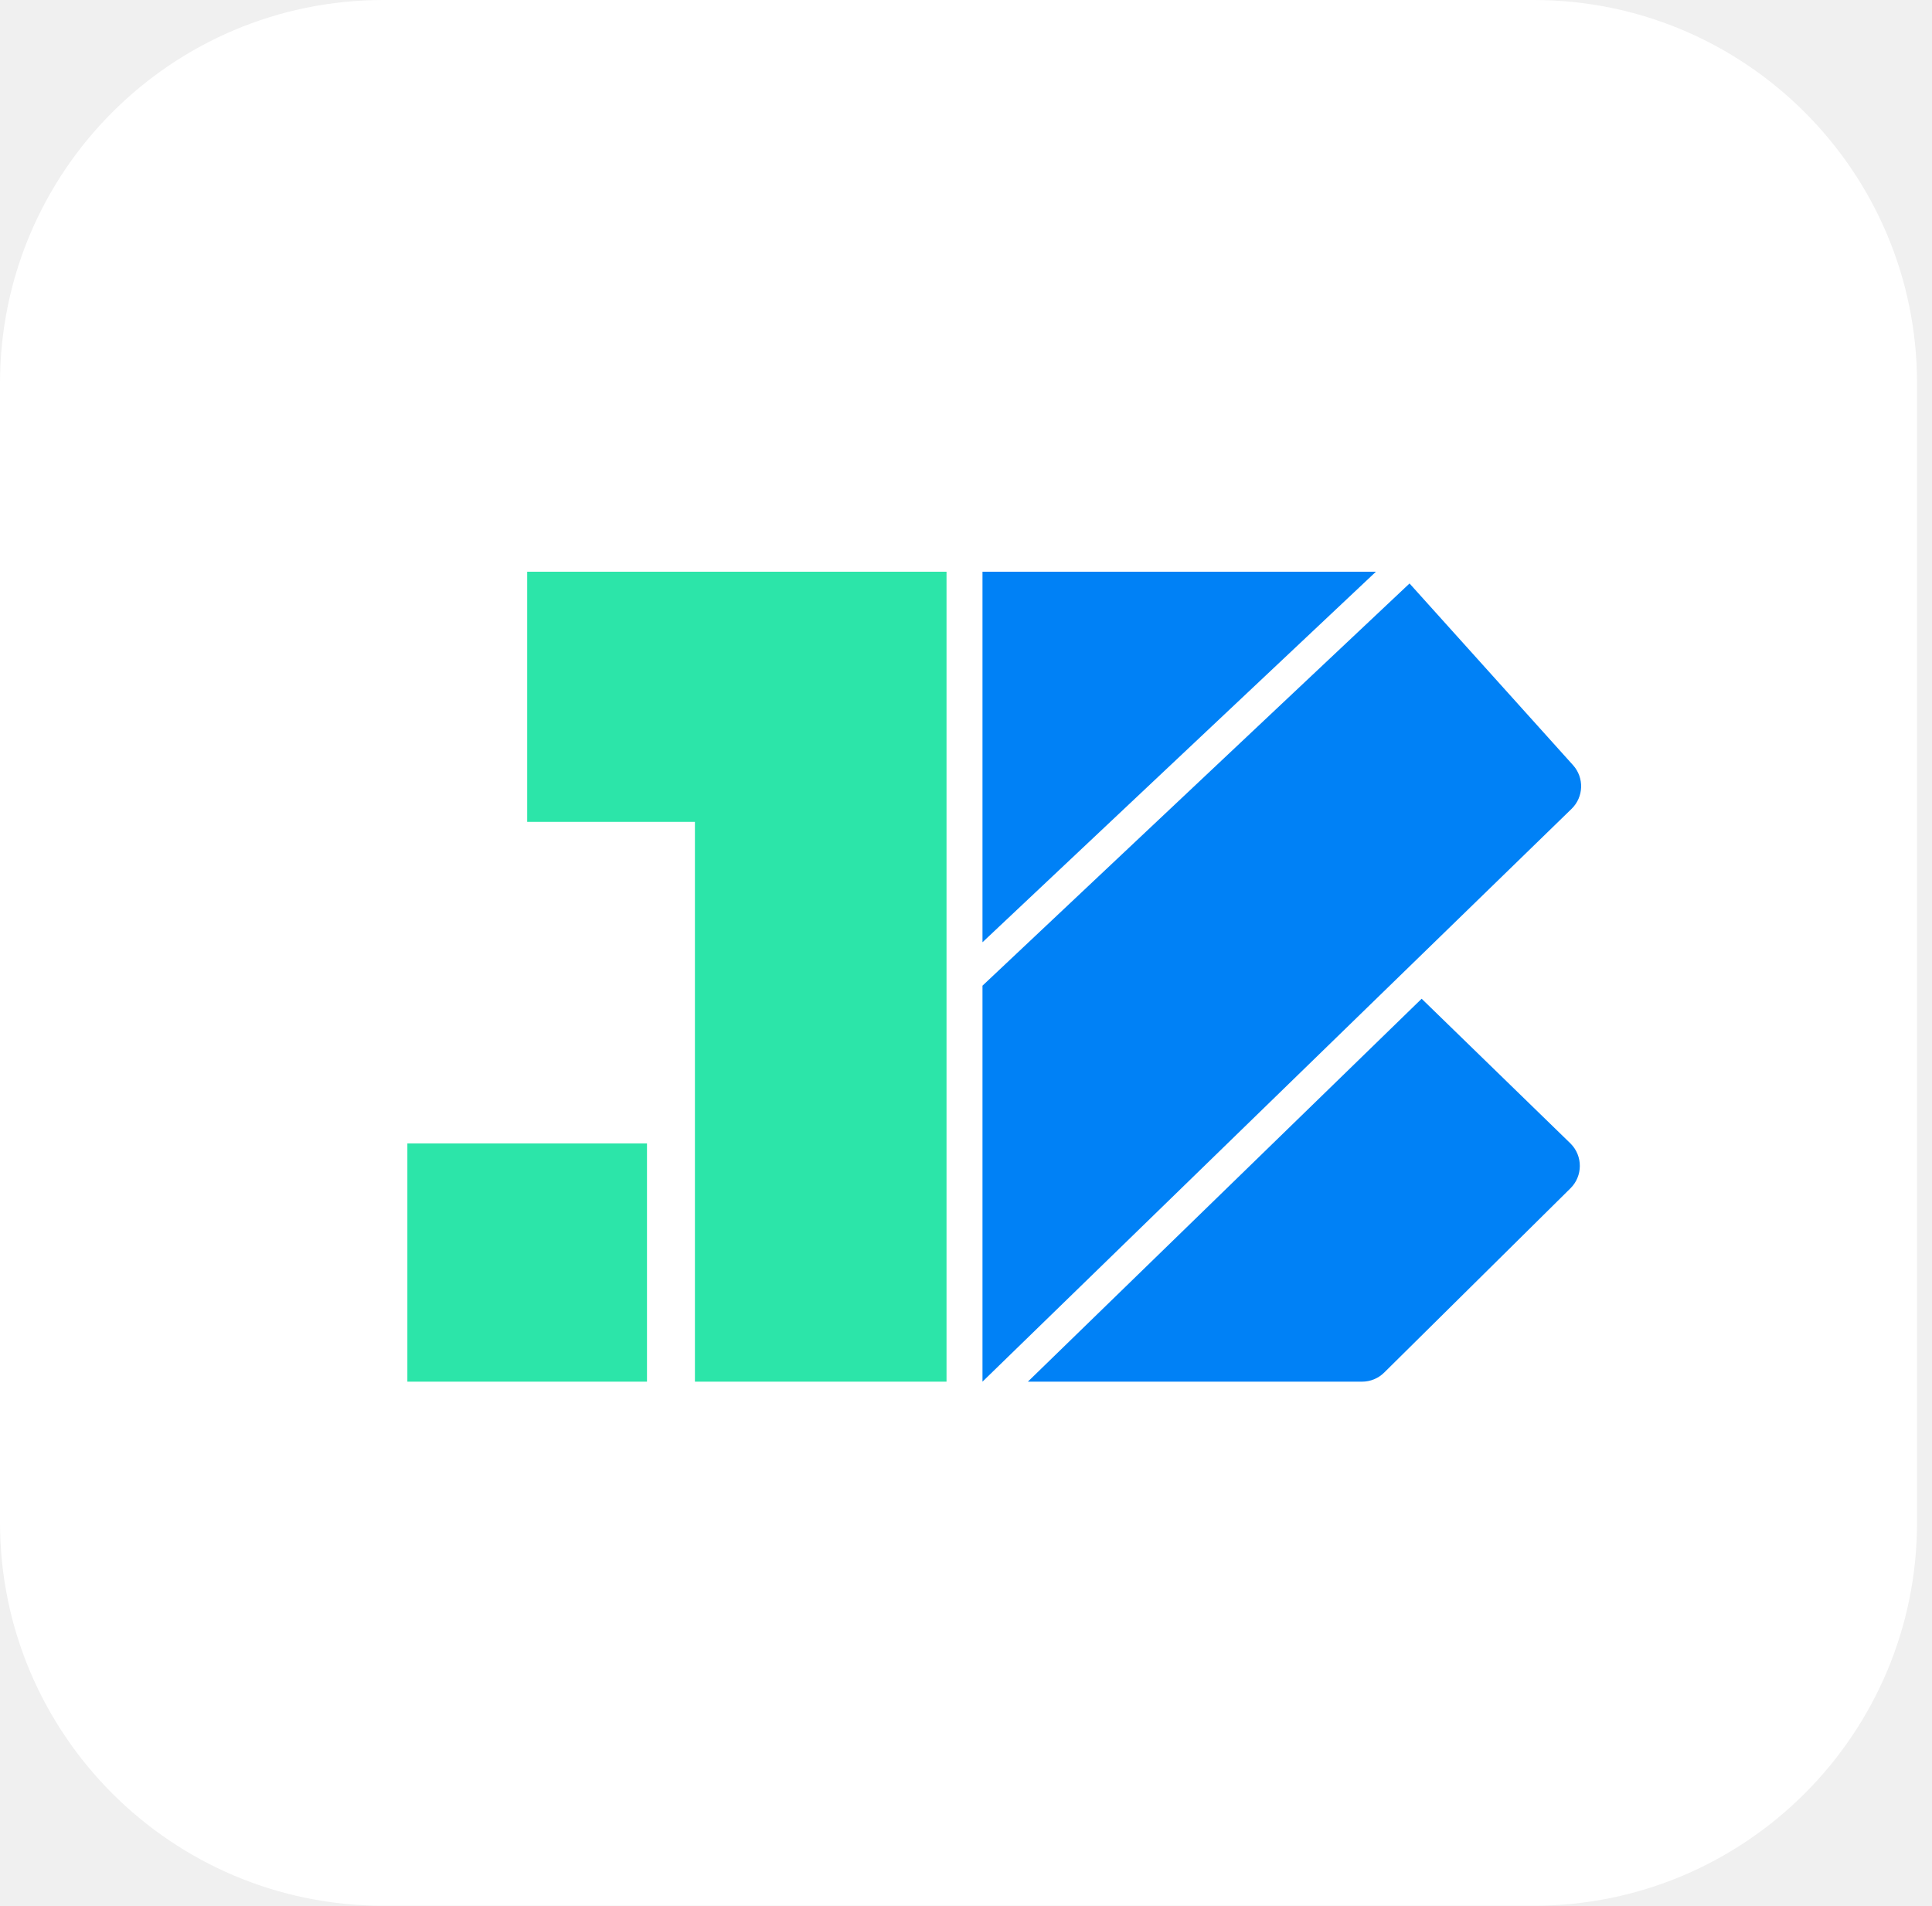
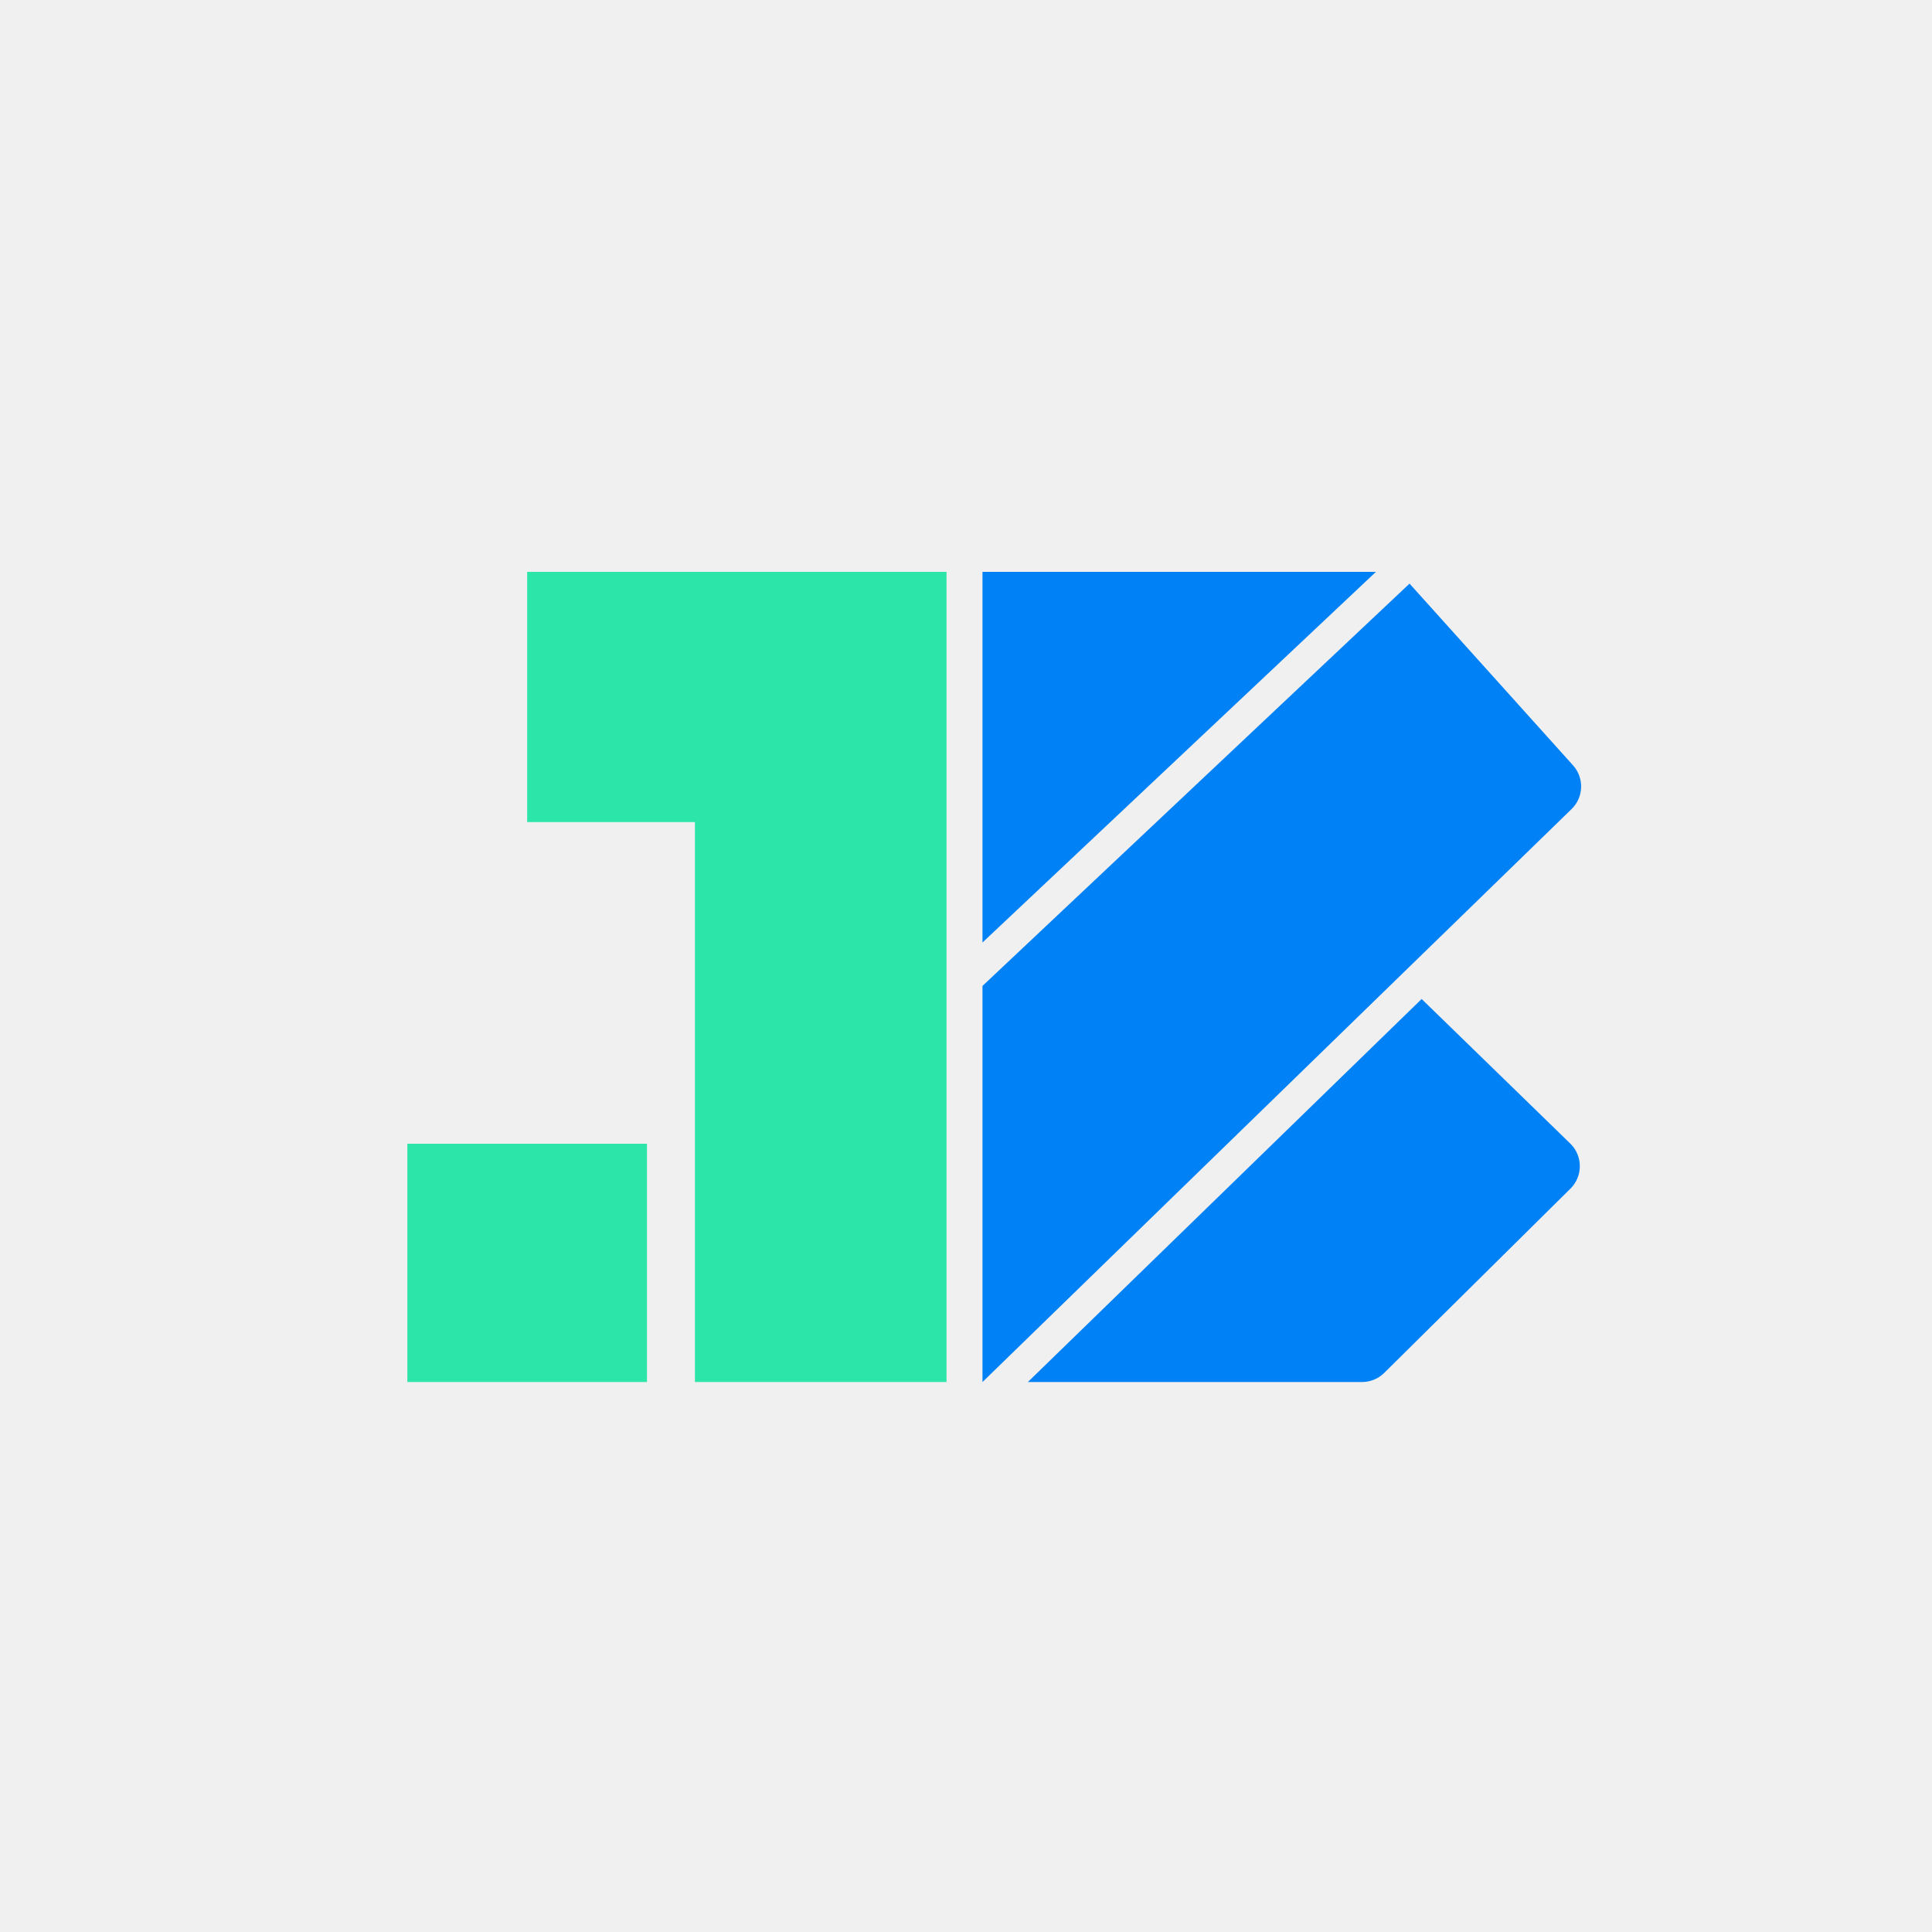
- <svg xmlns="http://www.w3.org/2000/svg" width="75px" height="74px" viewBox="0 0 75 74" version="1.1">
+ <svg xmlns="http://www.w3.org/2000/svg" width="75px" height="75px" viewBox="0 0 75 75" version="1.1">
  <g id="页面-1" stroke="none" stroke-width="1" fill="none" fill-rule="evenodd">
    <g id="编组-118" transform="translate(0, 0)">
      <g id="编组-123">
-         <rect id="矩形备份-2" fill="#FFFFFF" x="0" y="0" width="74.419" height="74" rx="14.884" />
        <path d="M55.188,38.781 L60.958,44.393 L60.958,44.393 L60.975,44.41 C61.45,44.89 61.446,45.665 60.966,46.141 L60.966,46.141 L53.735,53.296 C53.506,53.523 53.197,53.65 52.874,53.65 L52.874,53.65 L39.902,53.65 L48.537,45.252 L55.188,38.781 Z" id="形状结合" fill="#0081F6" />
        <path d="M54.718,22.656 L61.065,29.711 C61.505,30.2 61.48,30.949 61.009,31.407 L38.14,53.65 L38.14,38.274 L54.718,22.656 Z M53.413,22.2 L38.14,36.588 L38.14,22.2 L53.413,22.2 Z" id="形状结合" fill="#0081F6" />
        <polygon id="矩形备份-99" fill="#2CE5A9" points="26.977 22.2 36.744 22.2 36.744 53.65 26.977 53.65" />
        <polygon id="矩形备份-104" fill="#2CE5A9" points="15.814 44.4 25.116 44.4 25.116 53.65 15.814 53.65" />
        <polygon id="矩形备份-145" fill="#2CE5A9" points="20.465 22.2 35.349 22.2 35.349 31.913 20.465 31.913" />
      </g>
      <g id="编组-119" transform="translate(36.27907, 22.2)" />
    </g>
  </g>
</svg>
